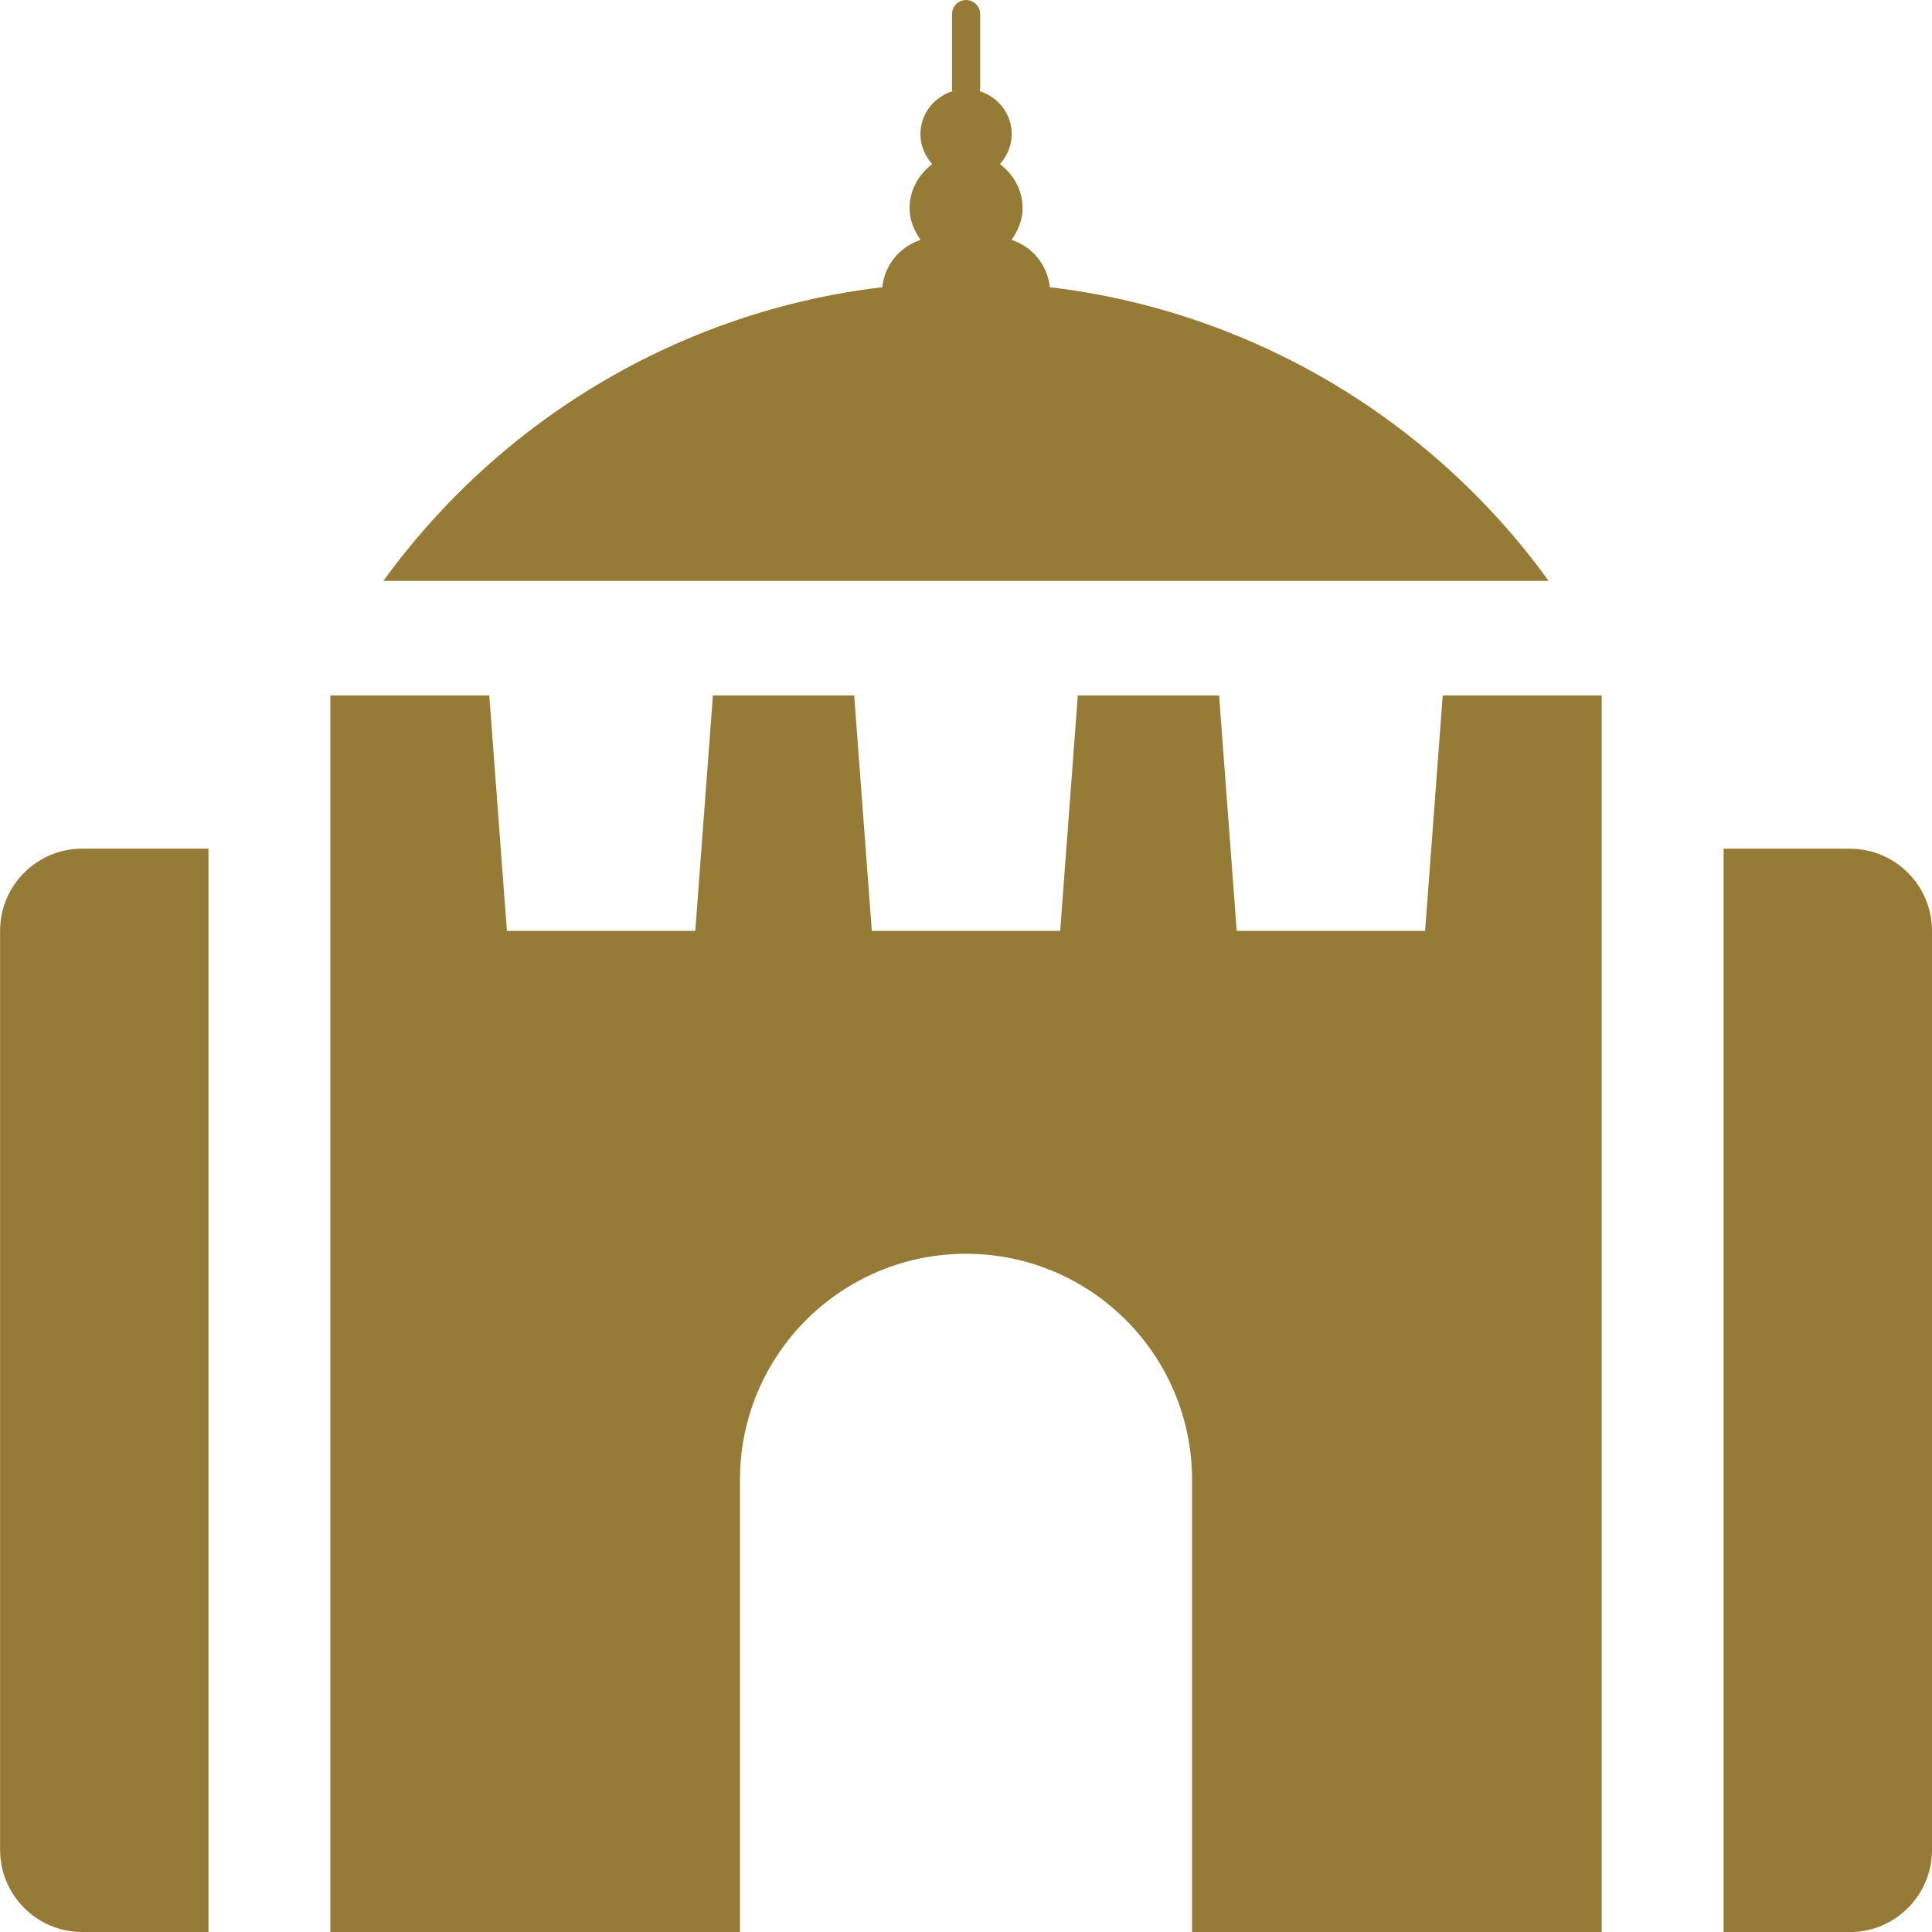
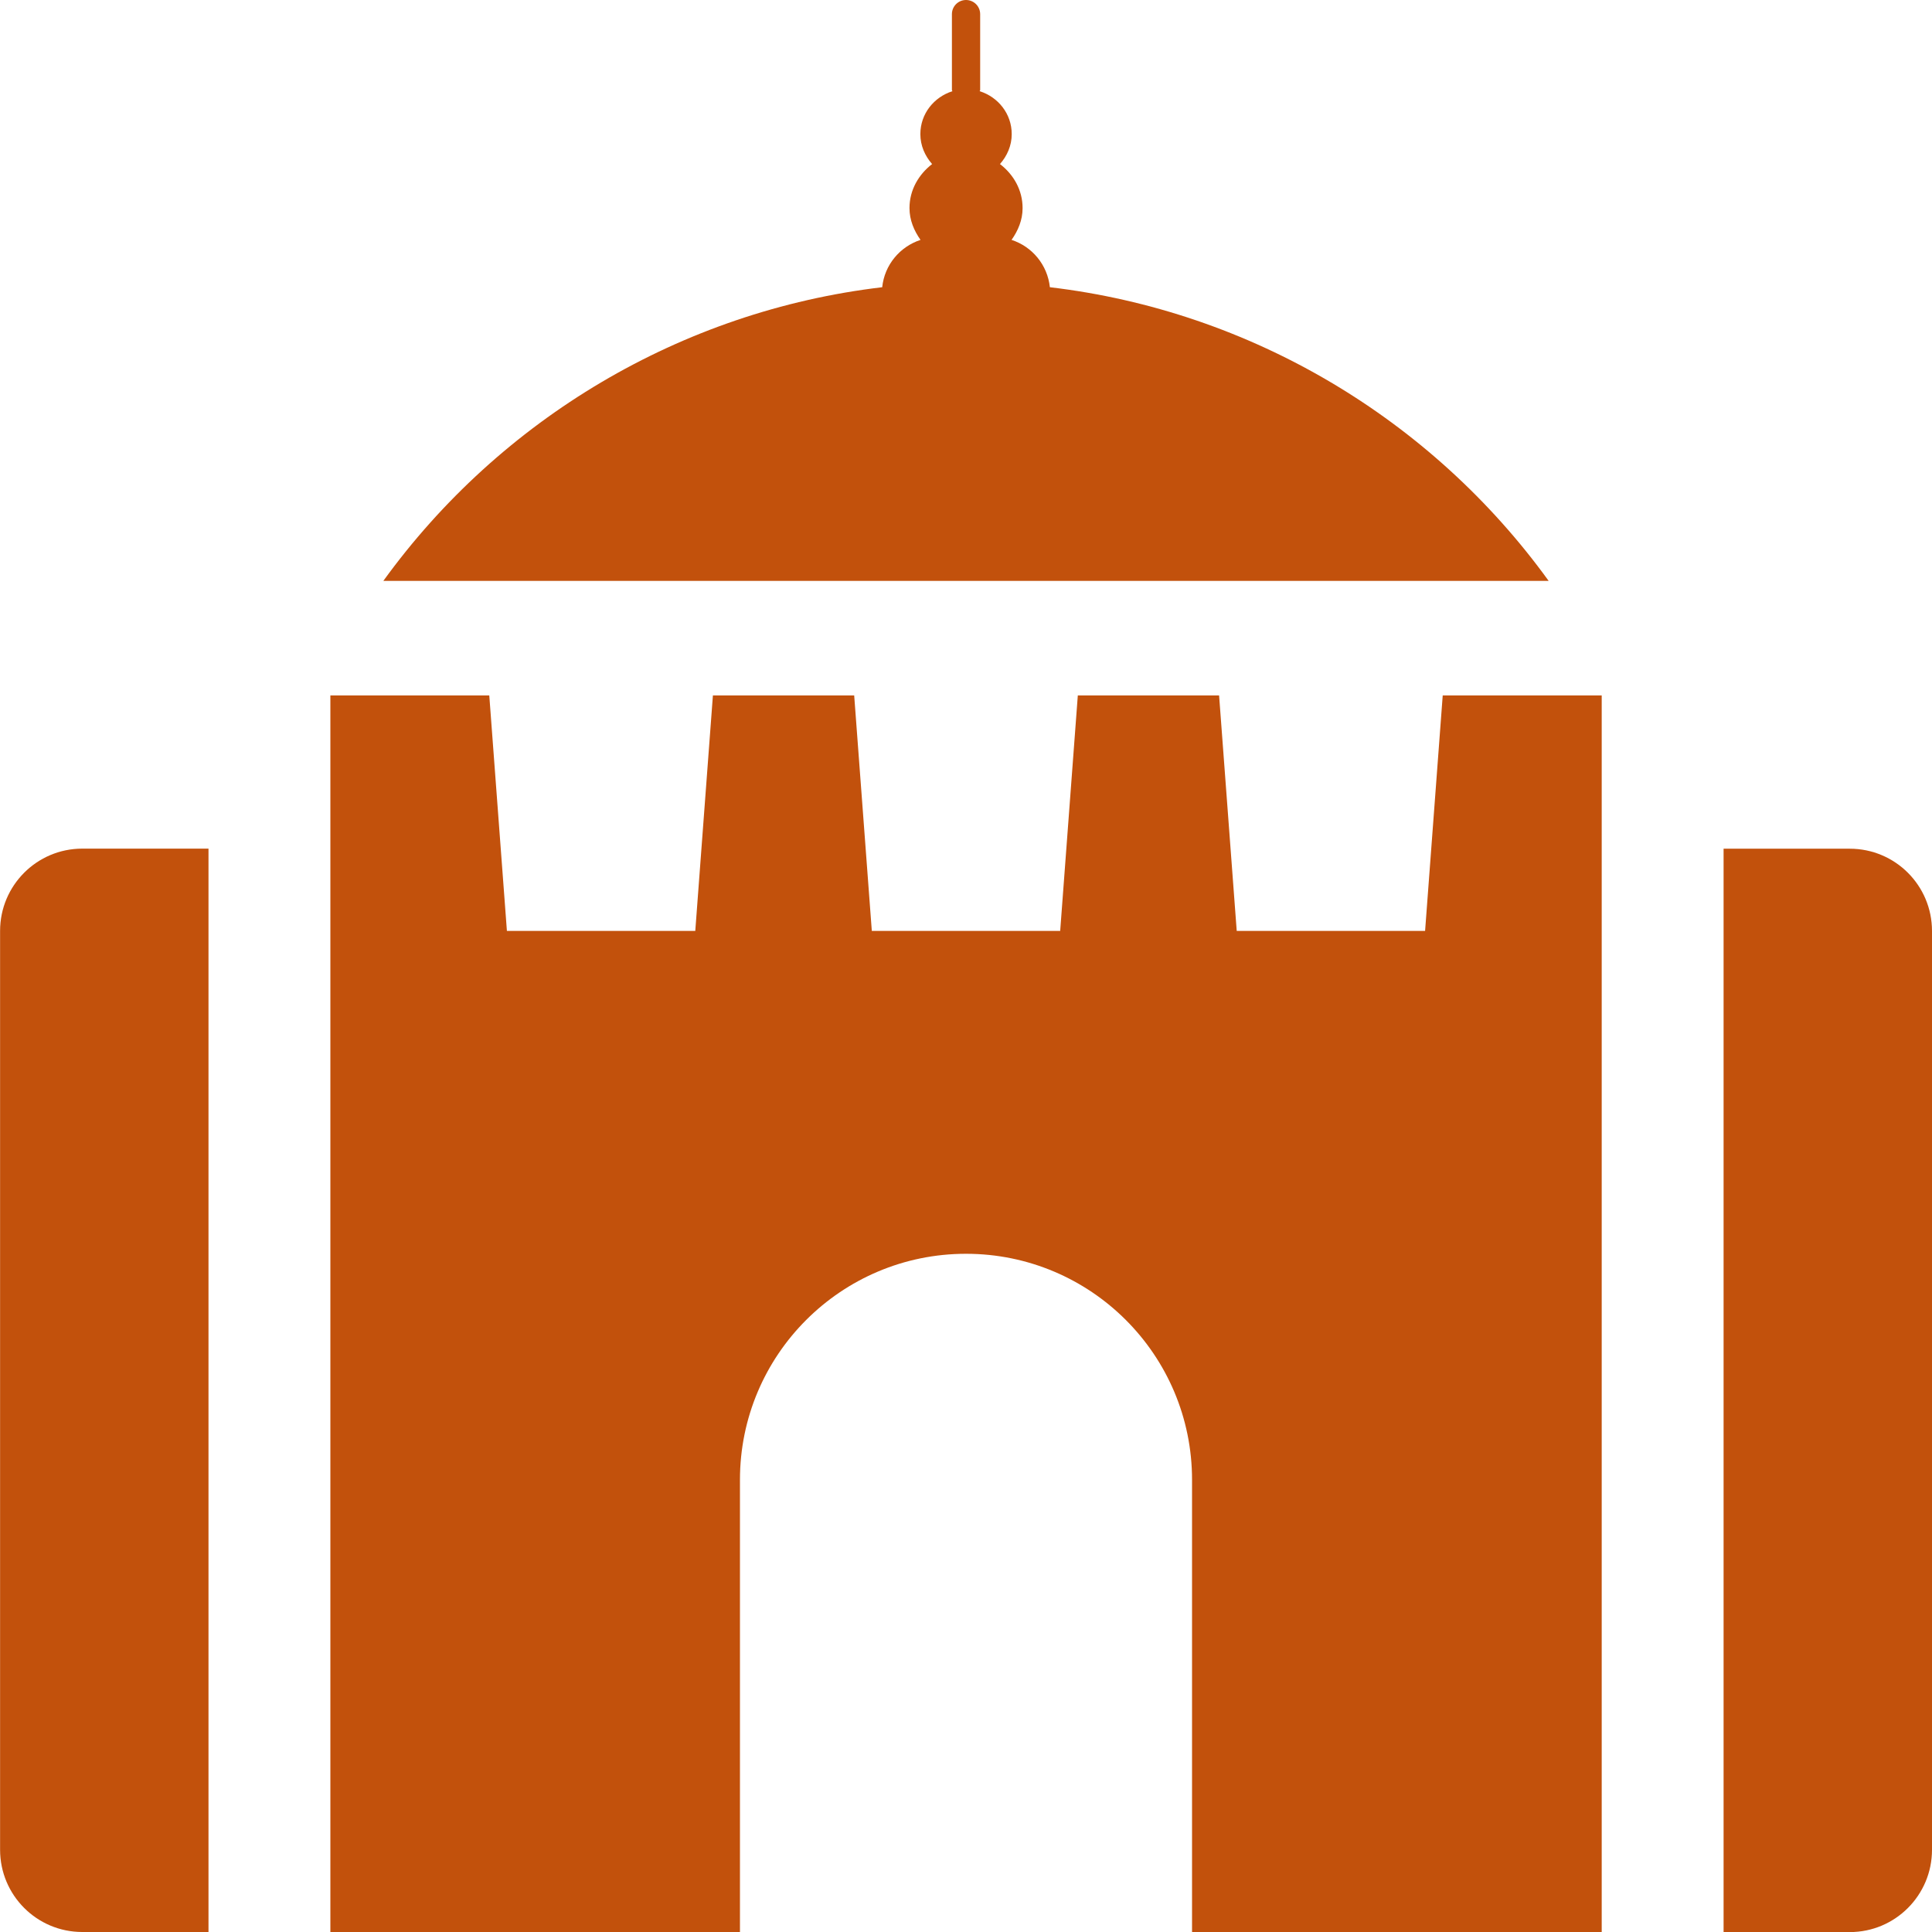
<svg xmlns="http://www.w3.org/2000/svg" id="a" viewBox="0 0 24 24">
-   <path d="m17.922,8.639l-.219,2.925h-2.34l-.219-2.925h-1.755l-.219,2.925h-2.34l-.219-2.925h-1.755l-.219,2.925h-2.34l-.219-2.925h-1.974v15.361h5.088v-5.617c0-1.551,1.257-2.808,2.808-2.808s2.808,1.257,2.808,2.808v5.617h5.089v-15.361h-1.974 0Z" fill="#967b37" />
-   <path d="m2.59,24h-1.568c-.564,0-1.021-.457-1.021-1.022v-11.414c0-.564.457-1.022,1.021-1.022h1.568v13.457Z" fill="#967b37" />
-   <path d="m22.979,24h-1.568v-13.457h1.568c.564,0,1.021.457,1.021,1.022v11.414c0,.564-.457,1.022-1.021,1.022h0v-0Z" fill="#967b37" />
-   <path d="m19.238,7.216c-1.452-2.008-3.697-3.353-6.196-3.648-.03-.277-.218-.504-.476-.588.08-.114.137-.245.137-.395,0-.226-.114-.419-.281-.547.088-.1.146-.228.146-.372,0-.253-.169-.461-.398-.533 0-.006.006-.009.006-.015V.176c0-.097-.079-.176-.175-.176-.097,0-.175.078-.175.176v.942c0,.006.005.009.006.015-.229.073-.398.28-.398.533,0,.144.058.272.146.372-.166.128-.281.321-.281.547,0,.15.057.281.137.395-.258.085-.447.311-.476.588-2.499.295-4.744,1.64-6.197,3.648,0,0,14.475,0,14.475,0Z" fill="#967b37" />
+   <path d="m17.922,8.639l-.219,2.925h-2.34l-.219-2.925h-1.755l-.219,2.925h-2.34l-.219-2.925h-1.755l-.219,2.925h-2.34l-.219-2.925h-1.974v15.361h5.088v-5.617c0-1.551,1.257-2.808,2.808-2.808s2.808,1.257,2.808,2.808v5.617h5.089v-15.361h-1.974 0Z" fill="#c2510c" />
+   <path d="m2.59,24h-1.568c-.564,0-1.021-.457-1.021-1.022v-11.414c0-.564.457-1.022,1.021-1.022h1.568v13.457Z" fill="#c2510c" />
+   <path d="m22.979,24h-1.568v-13.457h1.568c.564,0,1.021.457,1.021,1.022v11.414c0,.564-.457,1.022-1.021,1.022h0v-0Z" fill="#c2510c" />
+   <path d="m19.238,7.216c-1.452-2.008-3.697-3.353-6.196-3.648-.03-.277-.218-.504-.476-.588.08-.114.137-.245.137-.395,0-.226-.114-.419-.281-.547.088-.1.146-.228.146-.372,0-.253-.169-.461-.398-.533 0-.006.006-.009.006-.015V.176C12.176.078,12.097,0,12,0,11.904,0,11.825.078,11.825.176v.942c0,.006.005.009.006.015-.229.073-.398.28-.398.533,0,.144.058.272.146.372-.166.128-.281.321-.281.547,0,.15.057.281.137.395-.258.085-.447.311-.476.588-2.499.295-4.744,1.64-6.197,3.648,0,0,14.475,0,14.475,0Z" fill="#c2510c" />
</svg>
